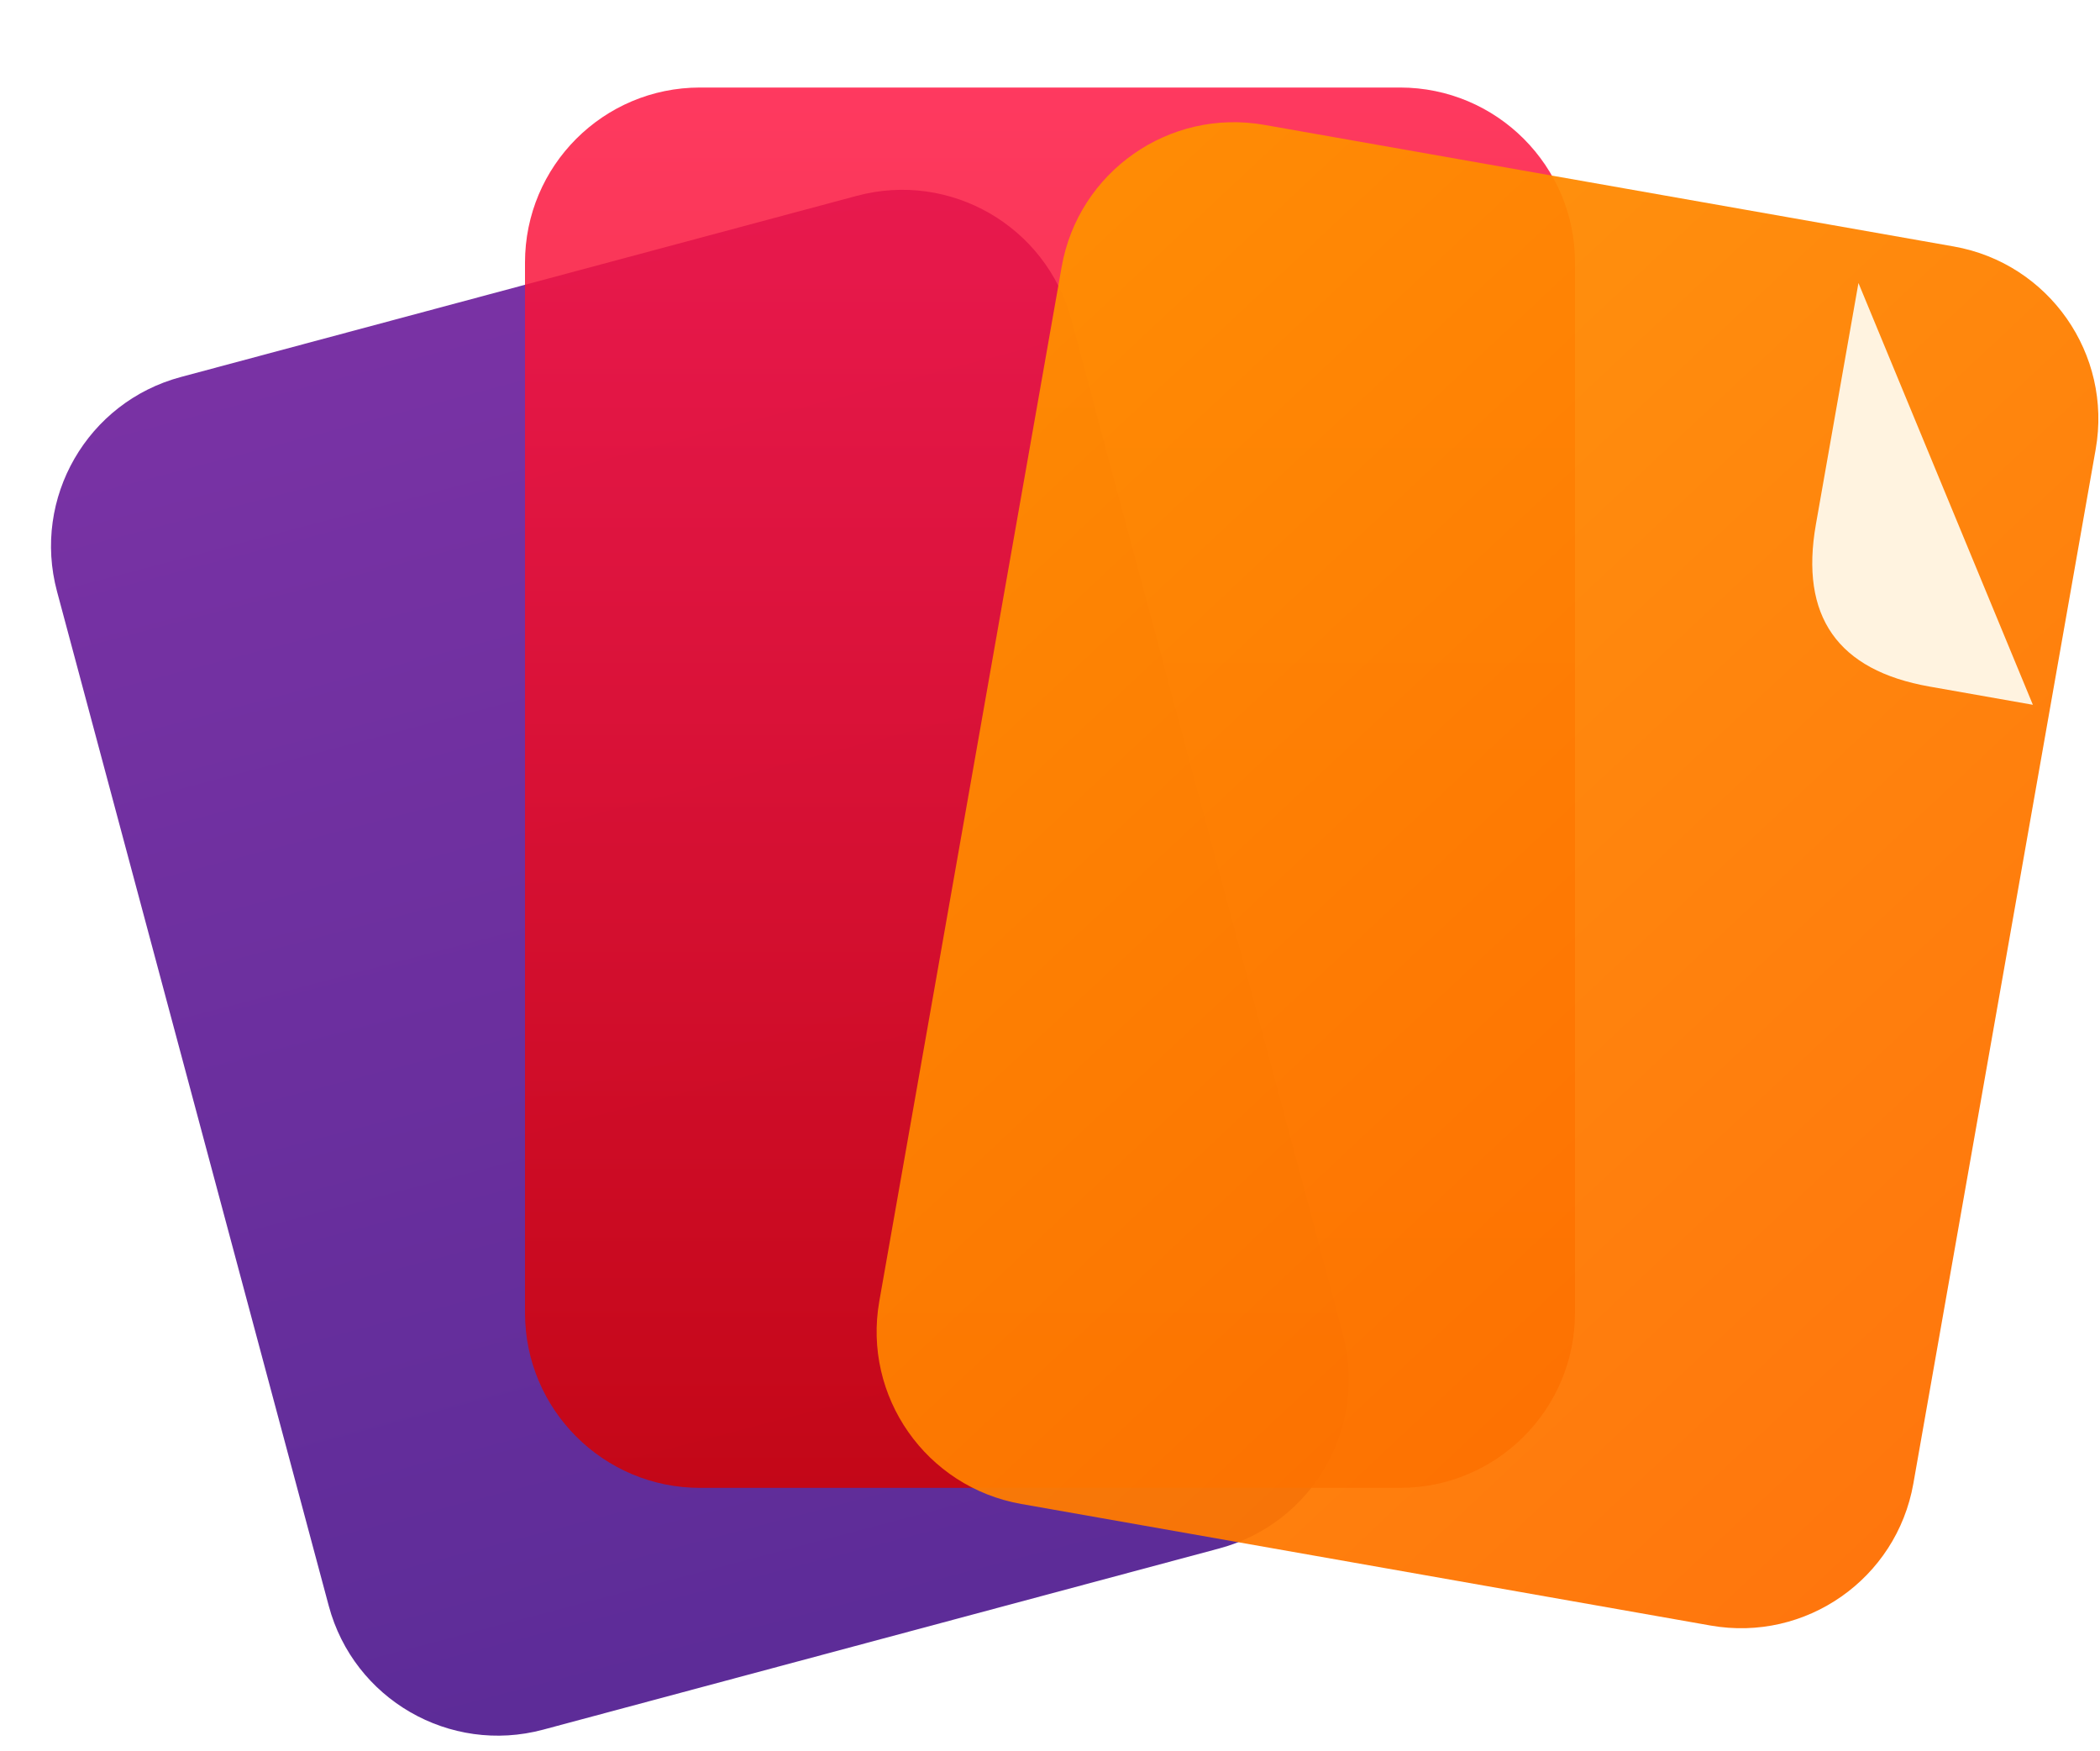
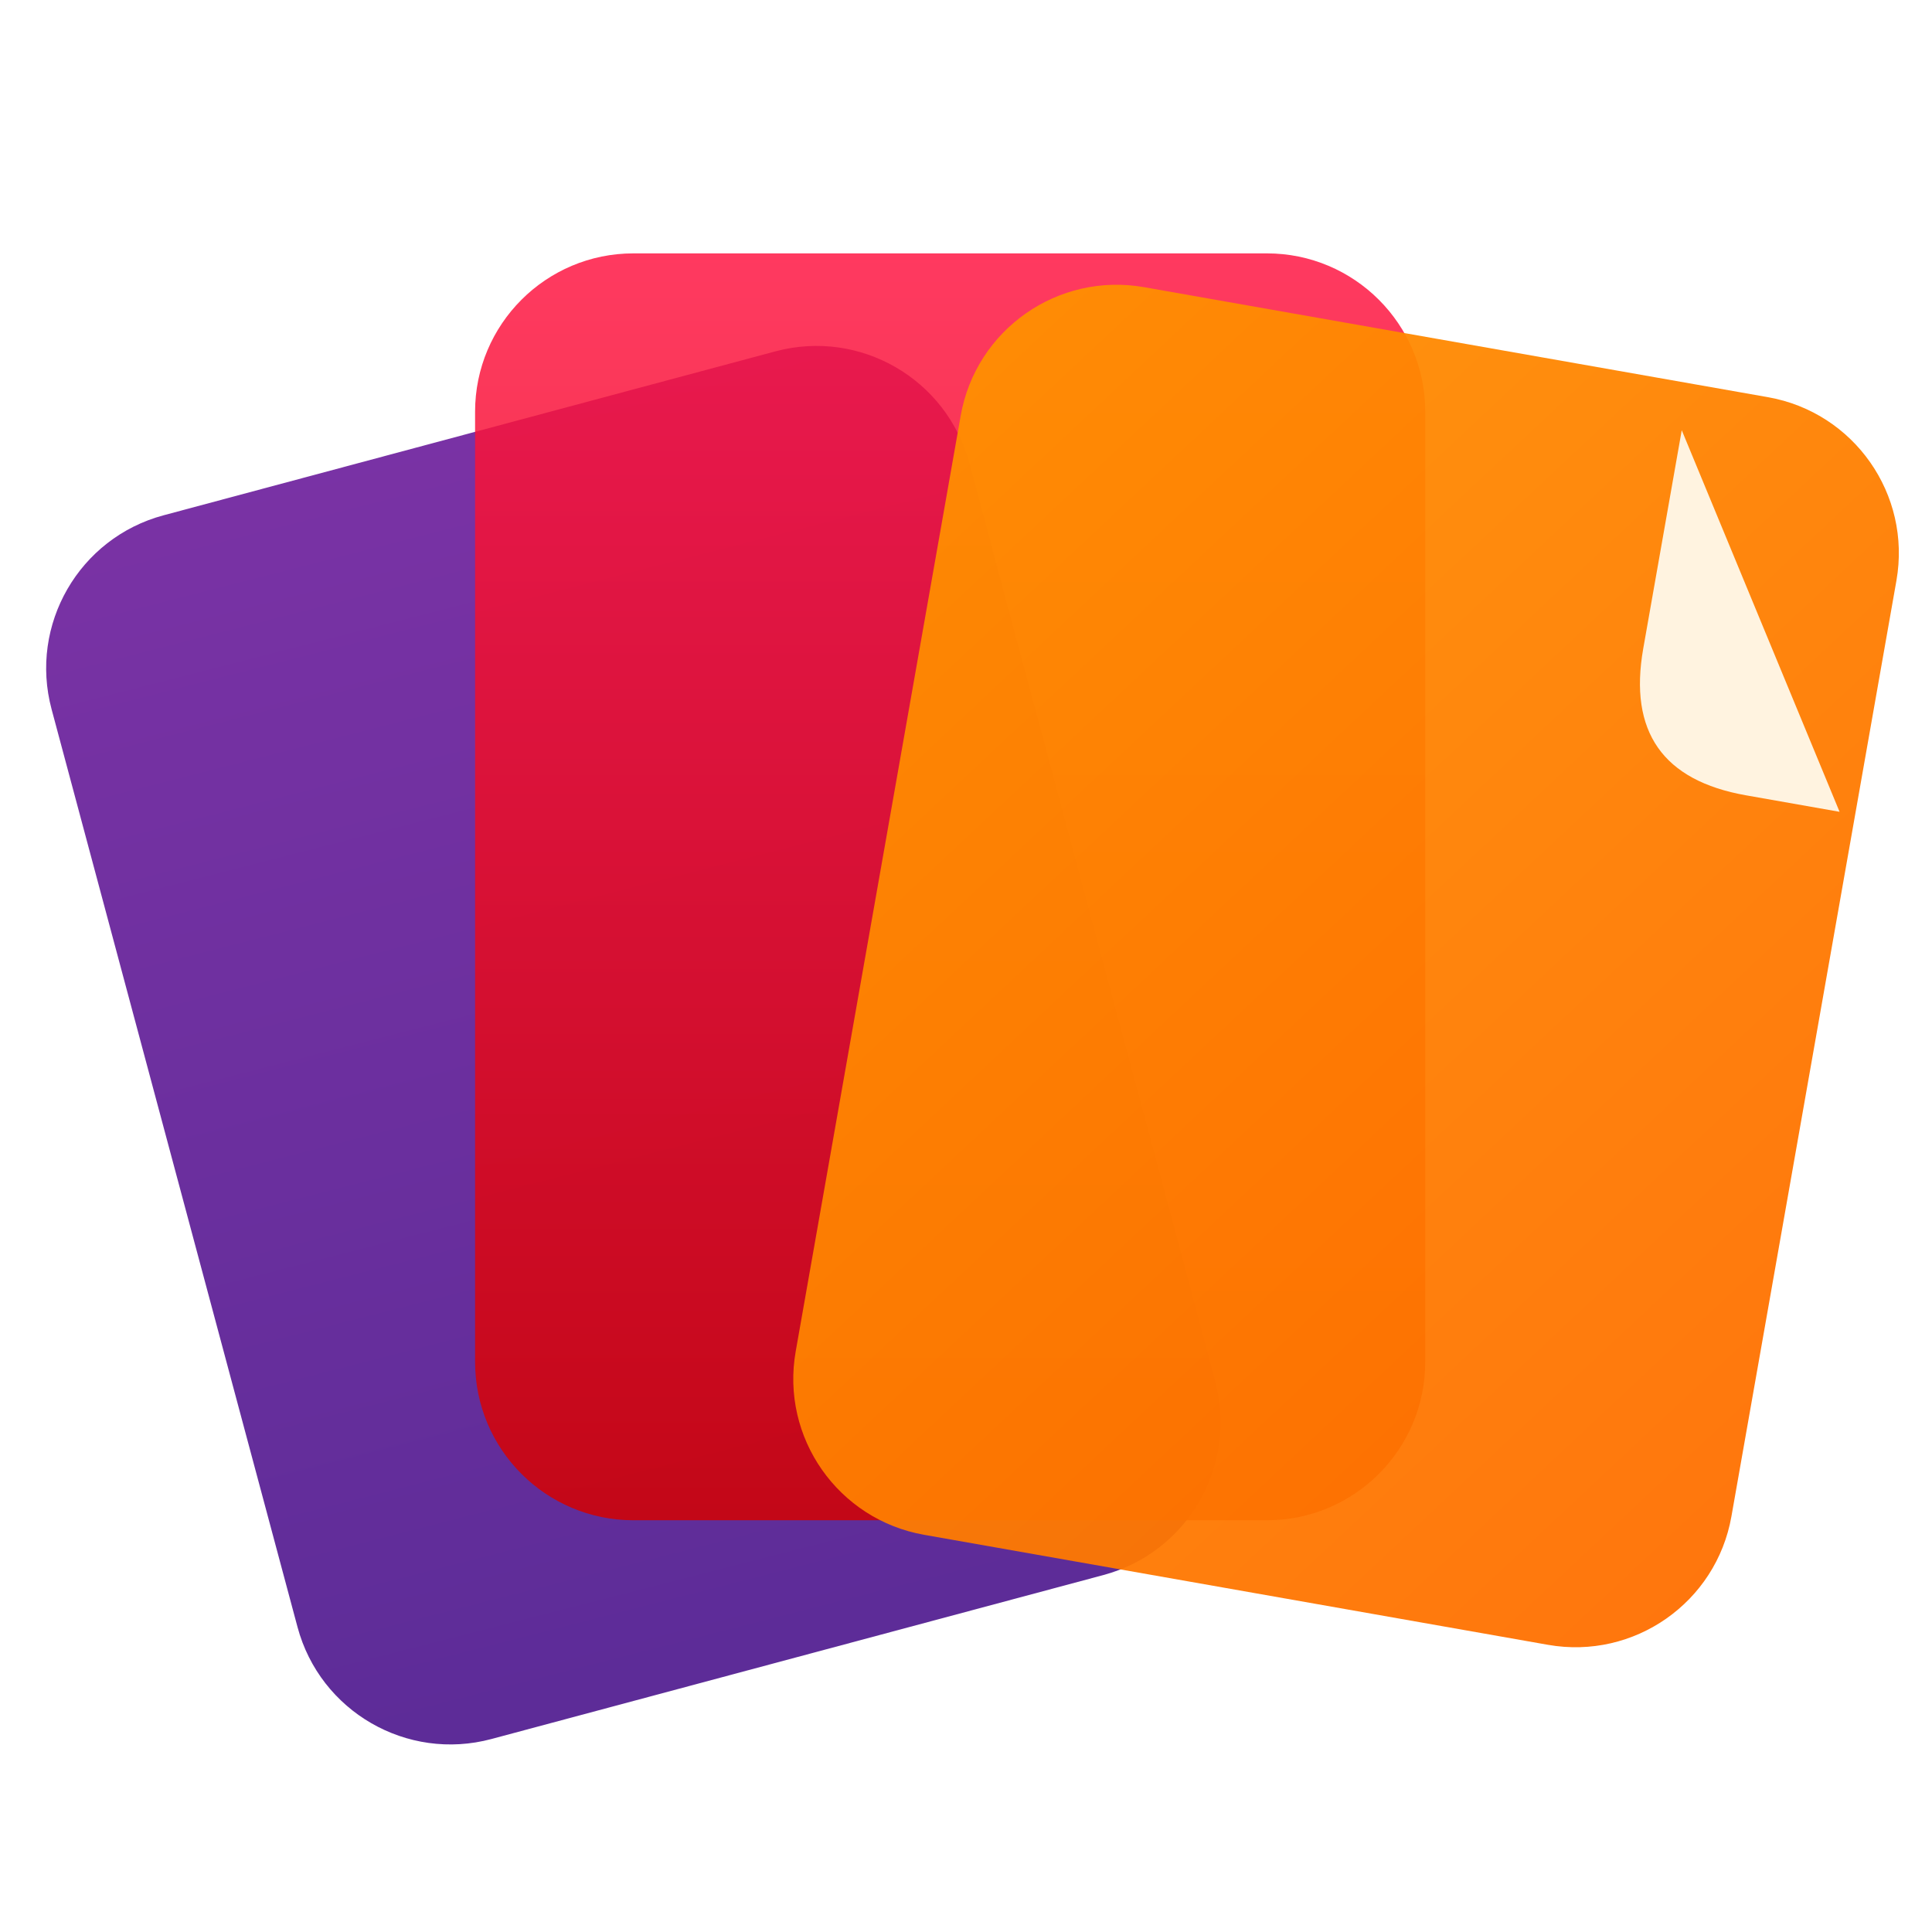
- <svg xmlns="http://www.w3.org/2000/svg" viewBox="30 30 120 100">
+ <svg xmlns="http://www.w3.org/2000/svg" viewBox="30 30 122 100" width="500" height="500" preserveAspectRatio="xMidYMid meet">
  <defs>
    <linearGradient id="gradFireBottom" x1="0%" y1="0%" x2="0%" y2="100%">
      <stop offset="0%" style="stop-color:#6a1b9a;stop-opacity:0.9" />
      <stop offset="100%" style="stop-color:#4a148c;stop-opacity:0.9" />
    </linearGradient>
    <linearGradient id="gradFireMiddle" x1="0%" y1="0%" x2="0%" y2="100%">
      <stop offset="0%" style="stop-color:#ff1744;stop-opacity:0.85" />
      <stop offset="100%" style="stop-color:#d50000;stop-opacity:0.85" />
    </linearGradient>
    <linearGradient id="gradFireTop" x1="0%" y1="0%" x2="100%" y2="100%">
      <stop offset="0%" style="stop-color:#ff9100;stop-opacity:0.95" />
      <stop offset="100%" style="stop-color:#ff6d00;stop-opacity:0.95" />
    </linearGradient>
  </defs>
  <g transform="translate(40, 25)">
    <rect x="0" y="20" width="60" height="80" rx="10" fill="url(#gradFireBottom)" transform="rotate(-15 30 60)" />
    <rect x="20" y="10" width="60" height="80" rx="10" fill="url(#gradFireMiddle)" />
    <rect x="45" y="15" width="60" height="80" rx="10" fill="url(#gradFireTop)" transform="rotate(10 75 55)" />
    <path d="M90,18 L90,32 Q90,40 98,40 L104,40 Z" fill="#fff3e0" transform="rotate(10 75 55)" />
  </g>
</svg>
